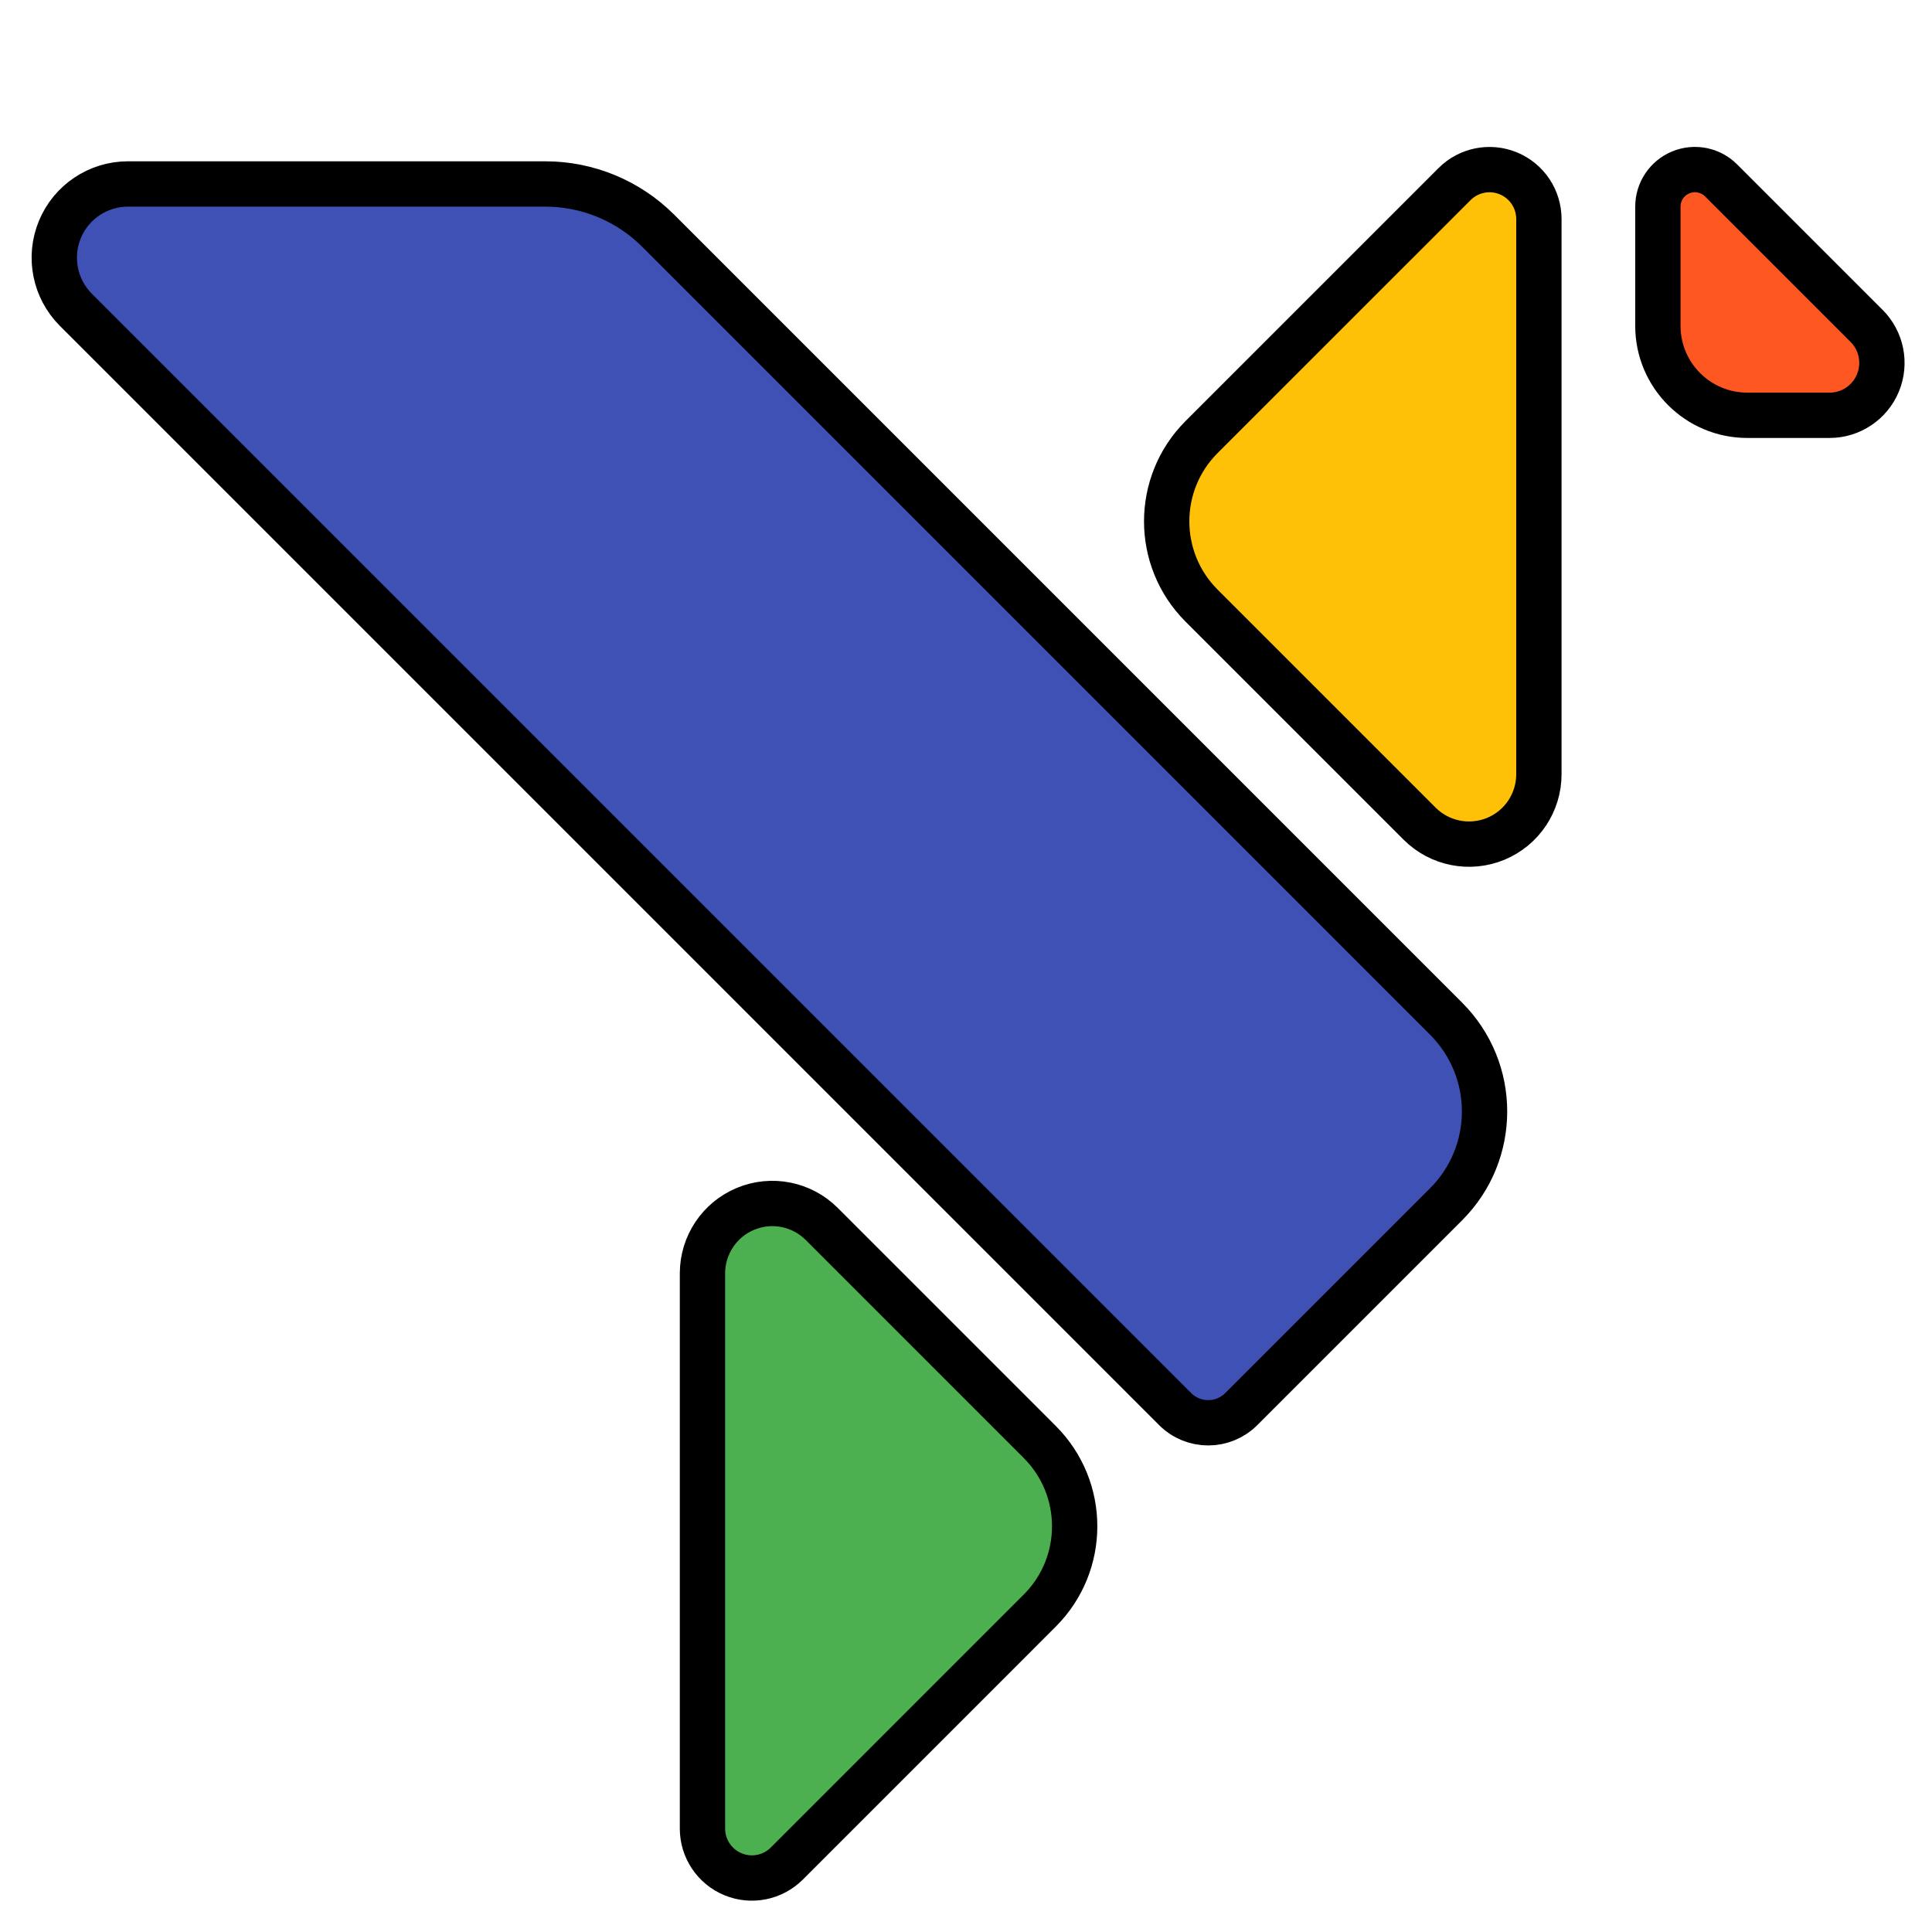
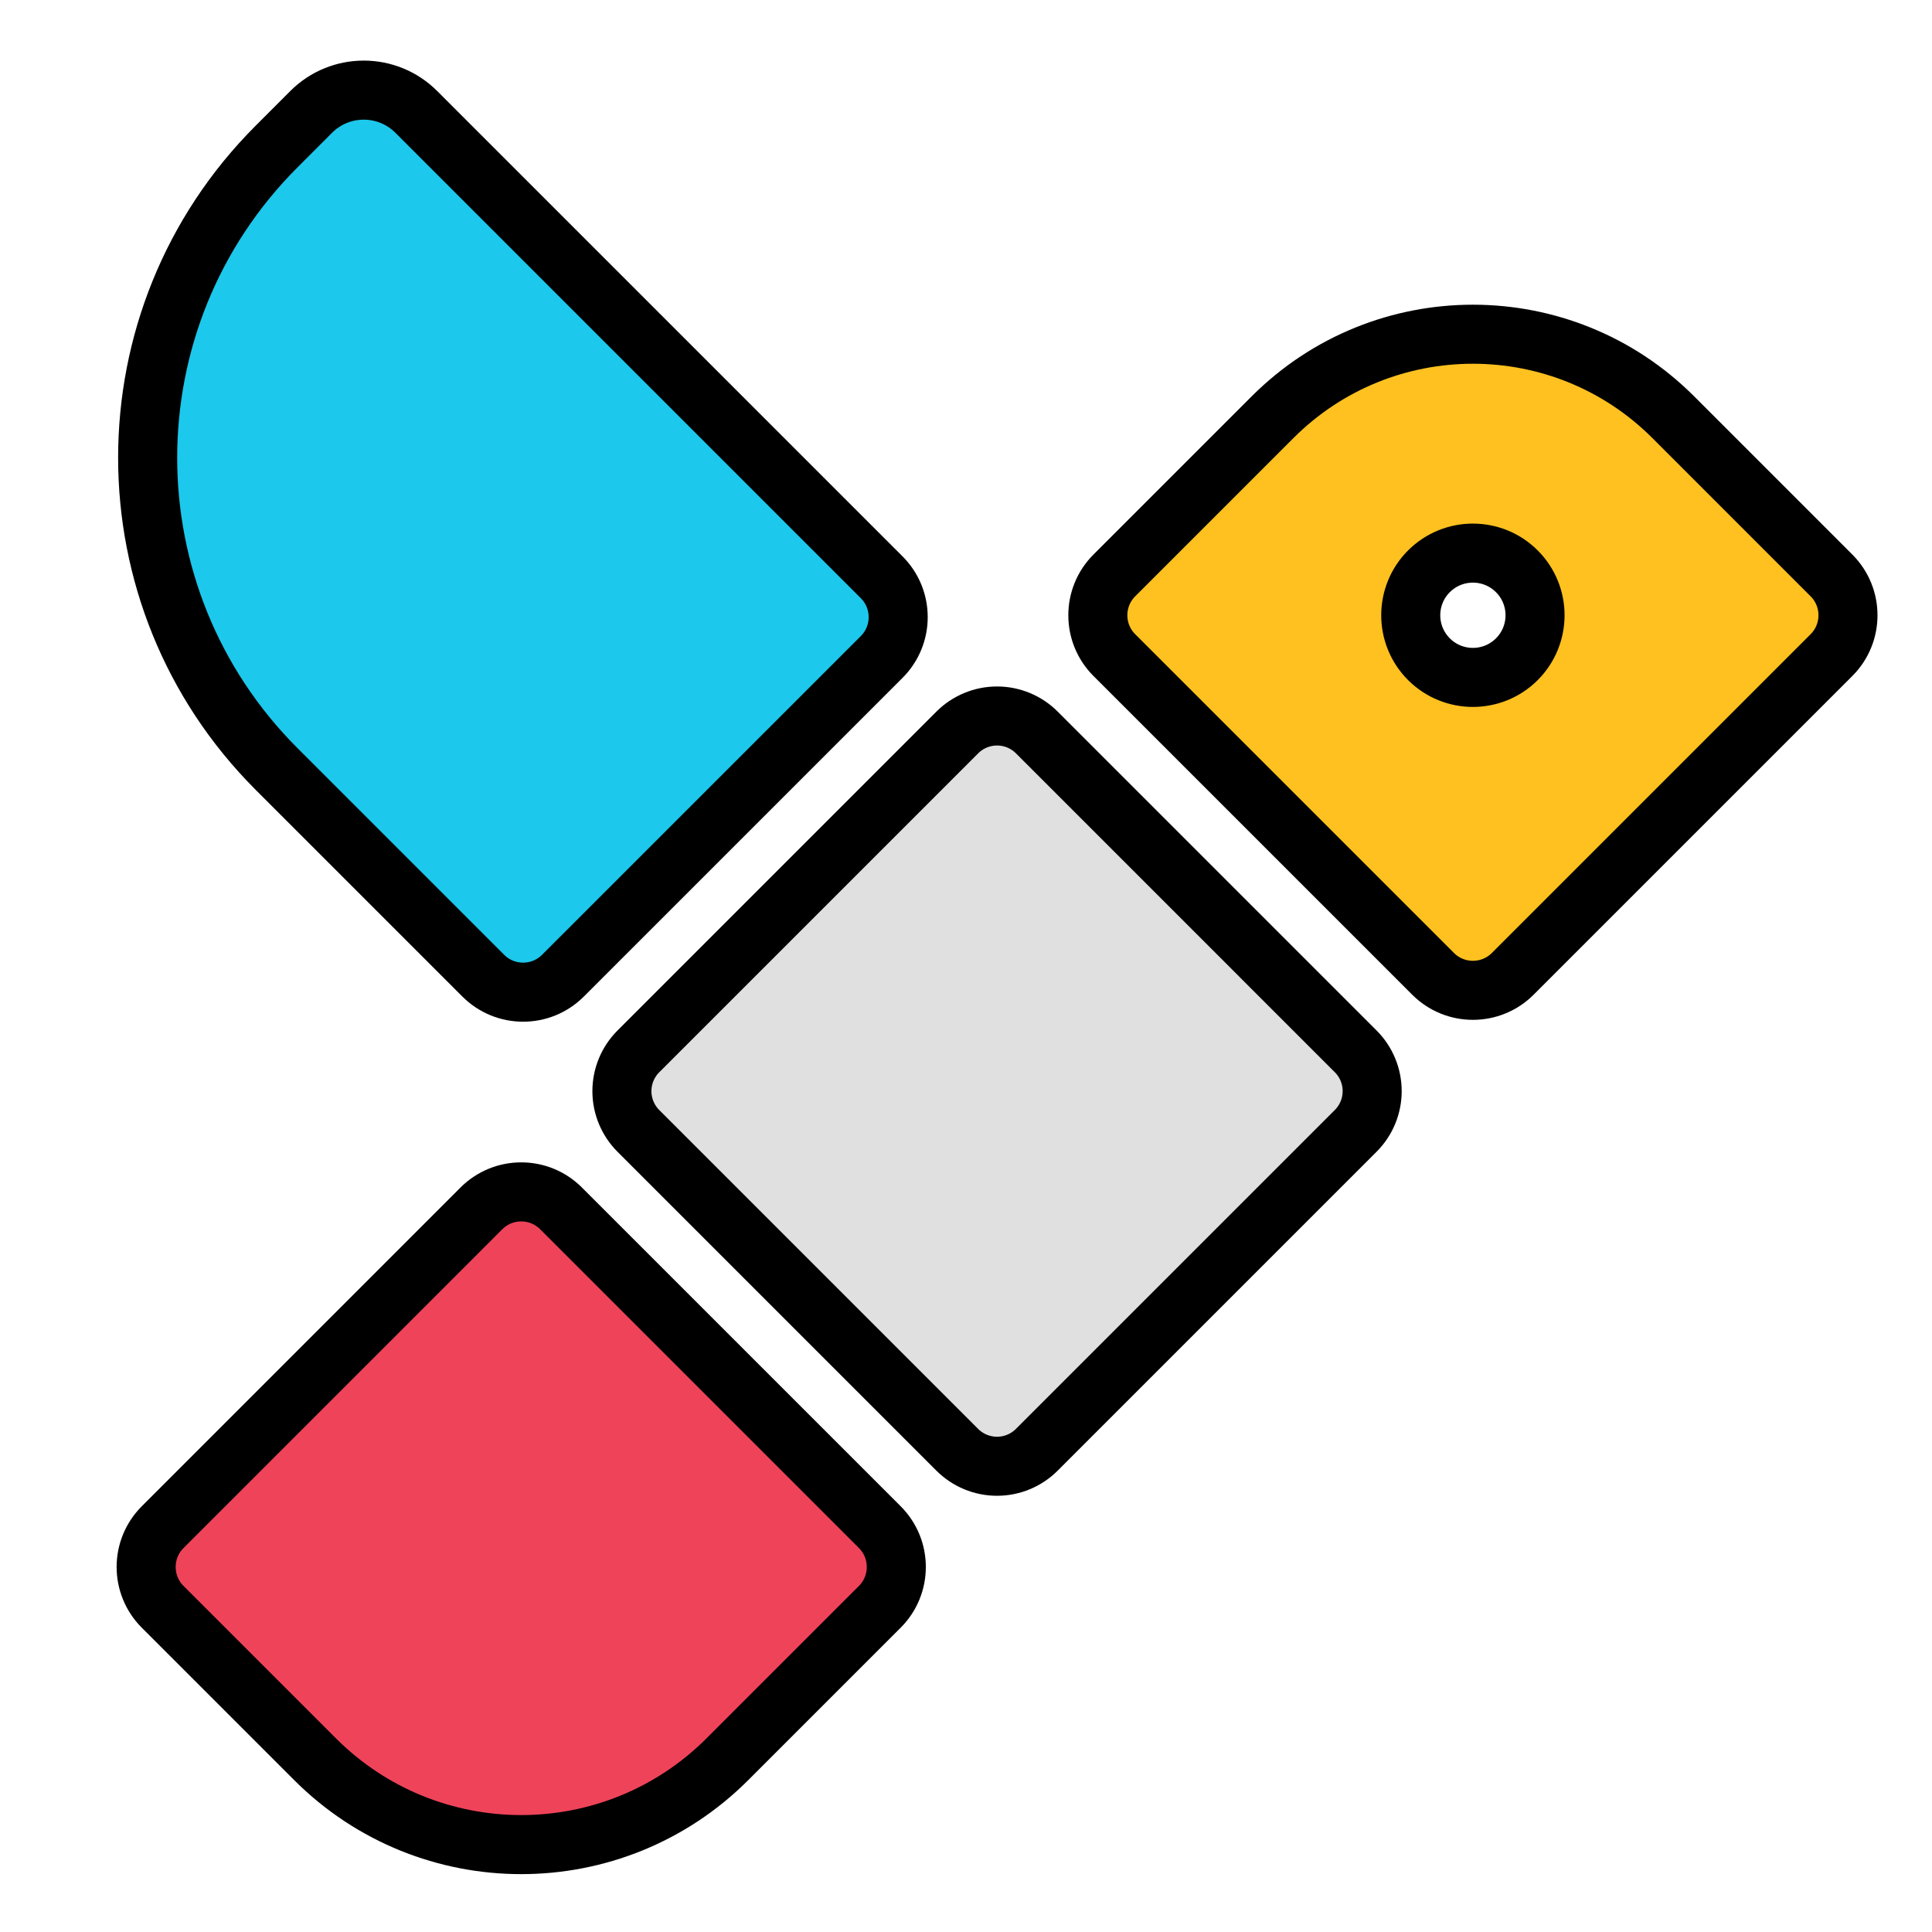
- <svg xmlns="http://www.w3.org/2000/svg" viewBox="0 0 100 100">
-   <path d="M3.925 16.034l56.9 56.9a2.42 2.42.001 003.423 0L74.852 62.33a6.79 6.79 90.001 000-9.601L34.067 11.942a8.264 8.264 22.5 00-5.844-2.42h-21.6a3.815 3.815 112.5 00-2.697 6.512z" fill="#3f51b5" stroke="#000" stroke-width="2.346" stroke-linejoin="round" />
-   <path d="M36.36 65.907V94.65a2.557 2.557 22.5 004.364 1.808l13.093-13.094a6.172 6.172 90 000-8.728L42.532 63.35a3.616 3.616 157.5 00-6.172 2.557z" fill="#4caf50" stroke="#000" stroke-width="2.346" stroke-linejoin="round" />
-   <path d="M79.653 40.078V11.335a2.557 2.557 22.5 00-4.364-1.808L62.195 22.62a6.172 6.172 90 000 8.729l11.286 11.285a3.616 3.616 157.5 006.172-2.556z" fill="#ffc107" stroke="#000" stroke-width="2.346" stroke-linejoin="round" />
-   <path d="M96.613 16.867l-7.528-7.528a1.917 1.917 157.5 00-3.273 1.355v6.173a4.63 4.63 45 004.629 4.629h4.255a2.712 2.712 112.5 001.917-4.63z" fill="#ff5722" stroke="#000" stroke-width="2.346" stroke-linejoin="round" />
+ <svg xmlns="http://www.w3.org/2000/svg" width="100" height="100" xml:space="preserve">
+   <path d="m29.04 62.547 16.498 16.497a2.916 2.916 0 0 1 0 4.125l-7.887 7.887a15.094 15.094 0 0 1-21.345 0l-7.887-7.887a2.916 2.916 0 0 1 0-4.124l16.497-16.498a2.916 2.916 0 0 1 4.125 0z" style="fill:#ef435a;fill-opacity:1;fill-rule:evenodd;stroke:#000;stroke-width:3.057;stroke-linecap:round;stroke-linejoin:round;stroke-dasharray:none;stroke-opacity:1" />
+   <path style="fill:#e0e0e0;fill-rule:evenodd;stroke:#000;stroke-width:3.056;stroke-linecap:round;stroke-linejoin:round" transform="rotate(45)" d="M64.76-11.139h23.332a2.91 2.91 0 0 1 2.916 2.916V15.11a2.91 2.91 0 0 1-2.916 2.916H64.761a2.91 2.91 0 0 1-2.916-2.916V-8.223a2.91 2.91 0 0 1 2.916-2.916z" />
+   <path style="fill:#ffc11f;fill-opacity:1;fill-rule:evenodd;stroke:#000;stroke-width:3.056;stroke-linecap:round;stroke-linejoin:round;stroke-dasharray:none;stroke-opacity:1" d="M57.678 29.784a2.916 2.916 0 0 0 0 4.124l16.498 16.497a2.916 2.916 0 0 0 4.124 0l16.497-16.497a2.916 2.916 0 0 0 0-4.124l-8.188-8.189a14.667 14.667 0 0 0-20.742 0zm16.284-.213a3.219 3.219 0 0 1 4.55 0 3.219 3.219 0 0 1 0 4.55 3.219 3.219 0 0 1-4.55 0 3.219 3.219 0 0 1 0-4.551z" />
+   <path d="M21.548 5.792 45.636 29.88a2.916 2.916 0 0 1 0 4.124L29.138 50.501a2.916 2.916 0 0 1-4.124 0l-10.7-10.7a22.78 22.78 0 0 1 0-32.215l1.792-1.794a3.848 3.848 0 0 1 5.442 0z" style="fill:#1cc8eb;fill-opacity:1;fill-rule:evenodd;stroke:#000;stroke-width:3.057;stroke-linecap:round;stroke-linejoin:round;stroke-dasharray:none;stroke-opacity:1" />
</svg>
